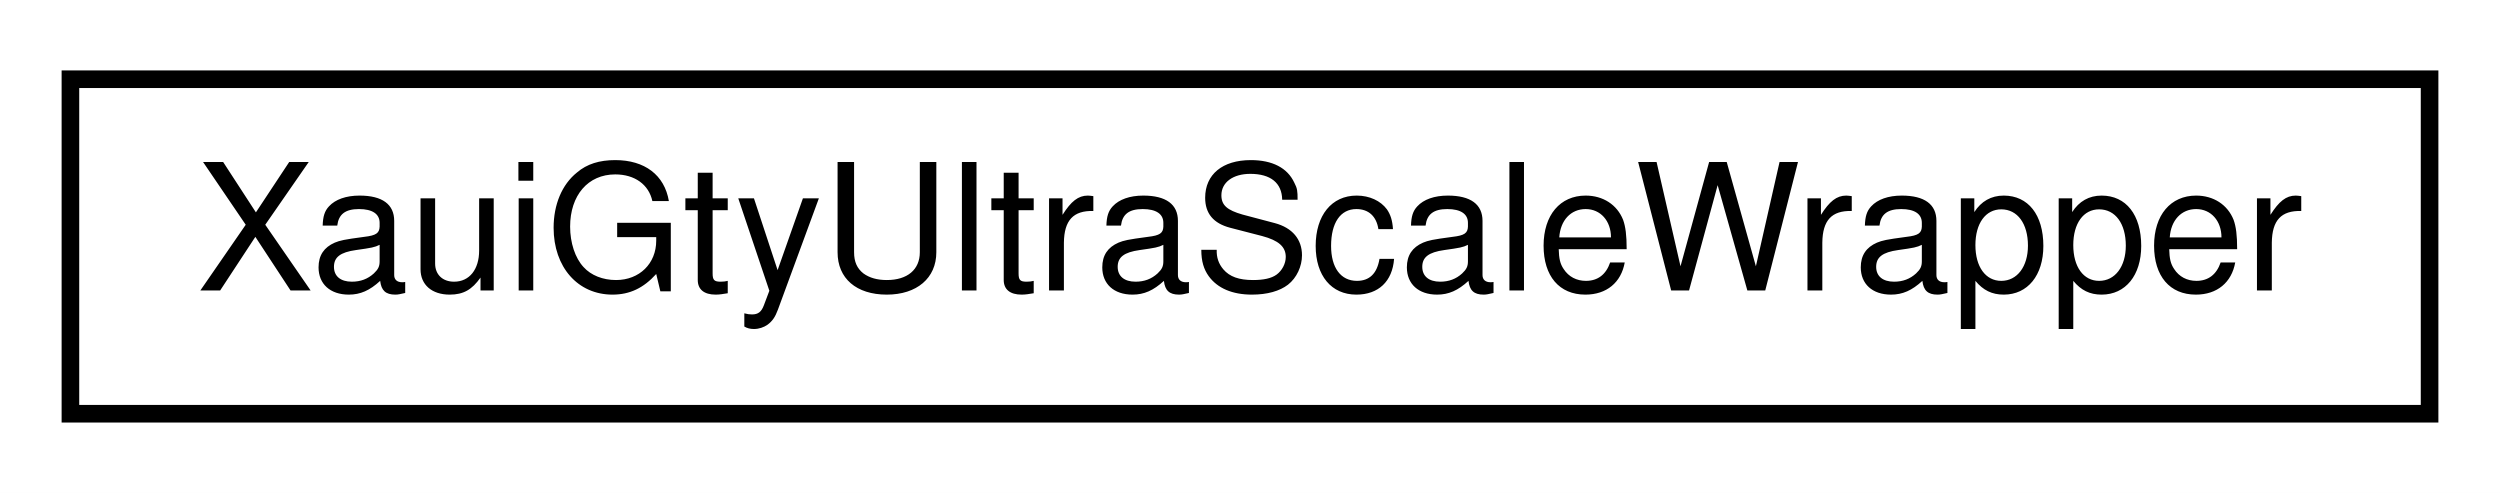
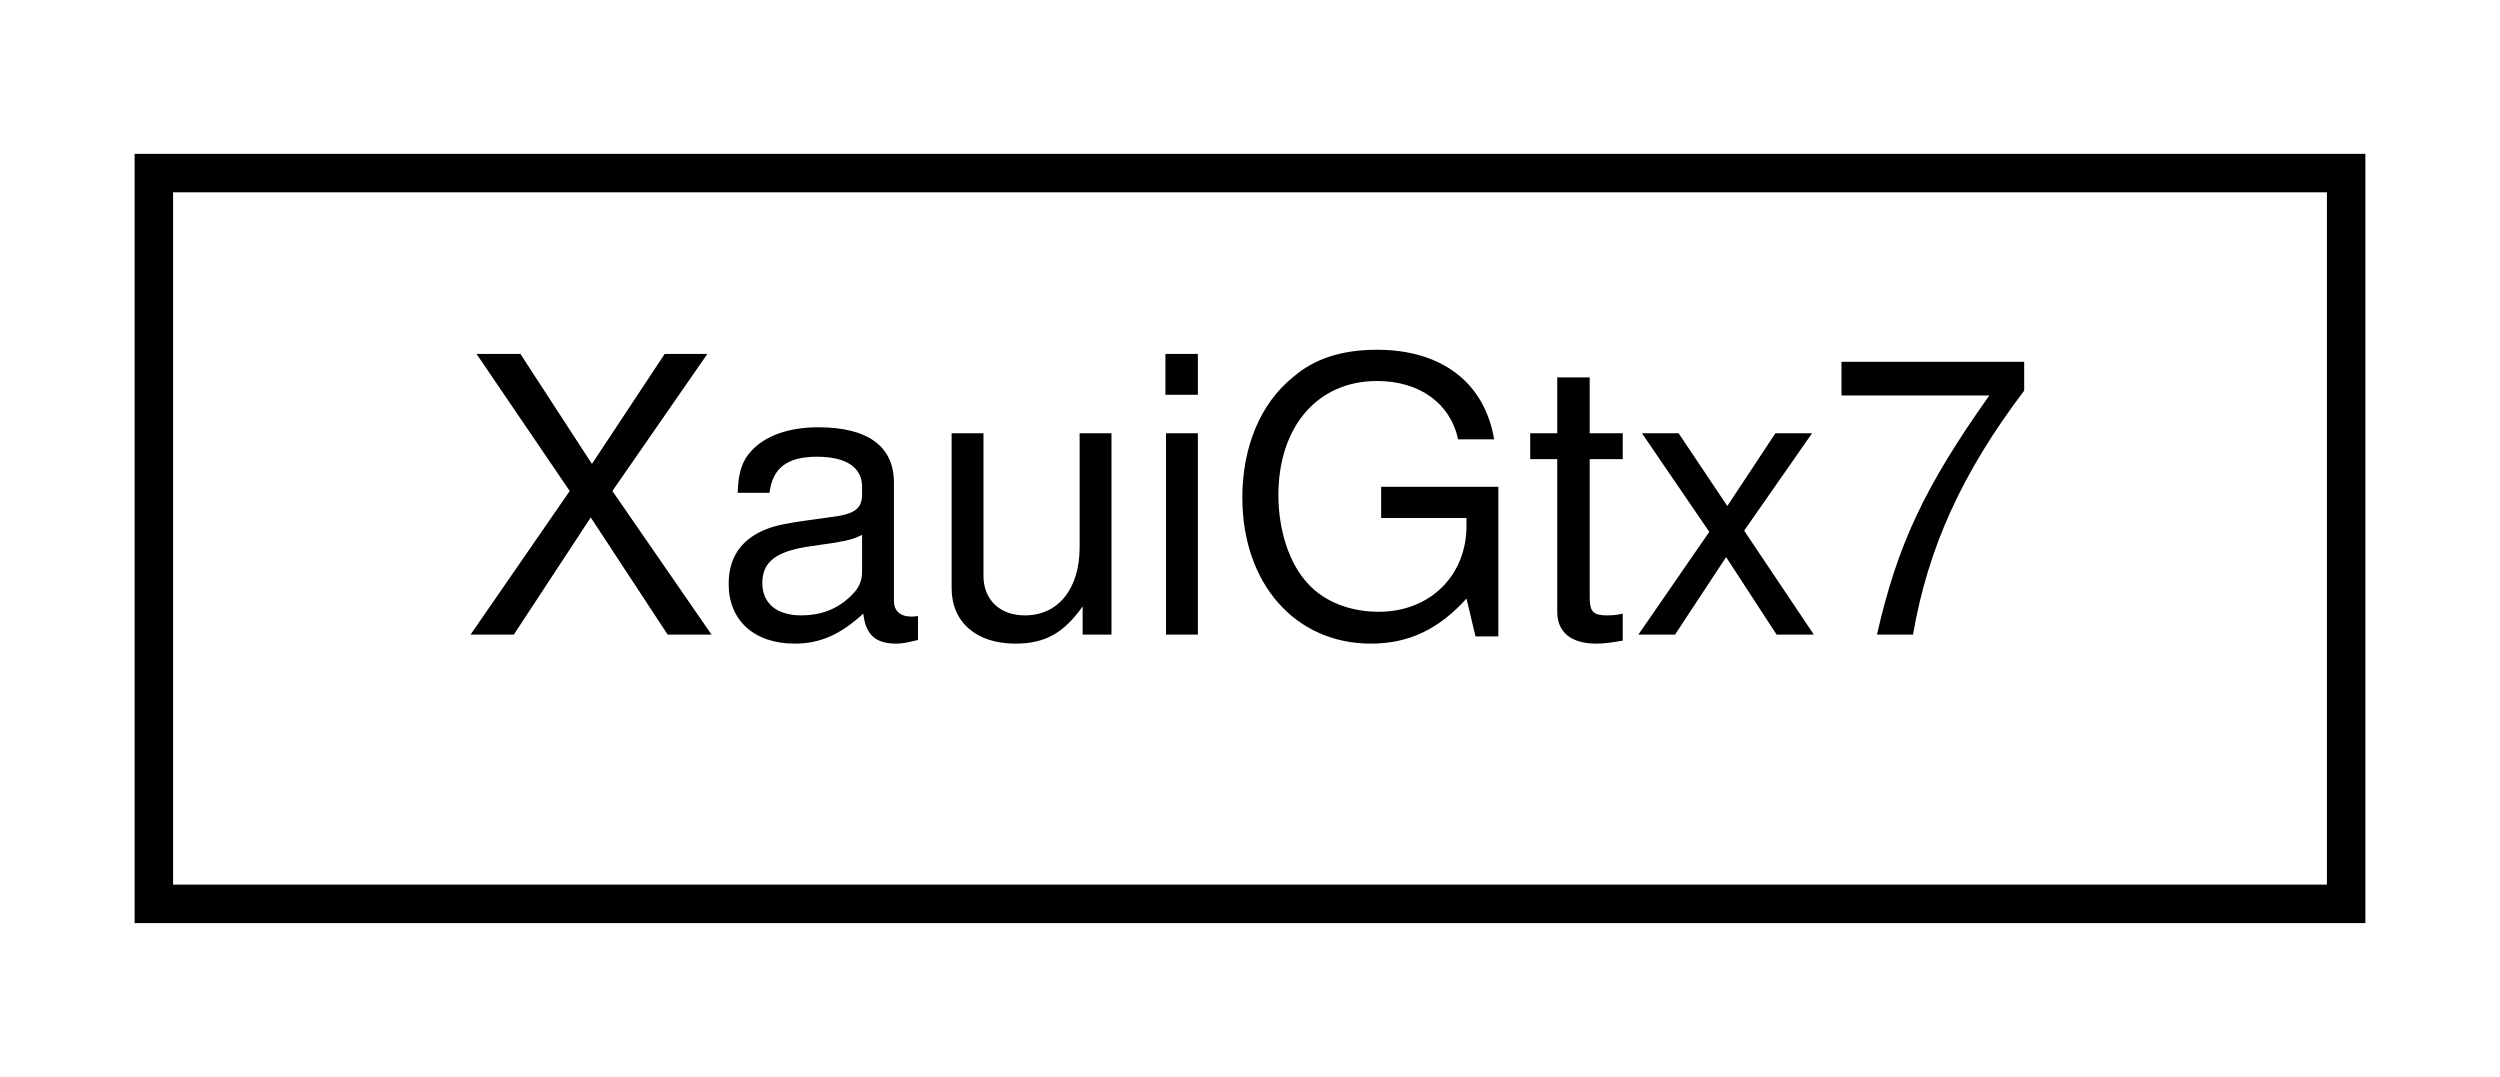
- <svg xmlns="http://www.w3.org/2000/svg" xmlns:xlink="http://www.w3.org/1999/xlink" width="142pt" height="28pt" viewBox="0.00 0.00 142.00 28.00">
+ <svg xmlns="http://www.w3.org/2000/svg" xmlns:xlink="http://www.w3.org/1999/xlink" width="65pt" height="28pt" viewBox="0.00 0.00 65.00 28.00">
  <g id="graph0" class="graph" transform="scale(1 1) rotate(0) translate(4 24)">
-     <polygon fill="white" stroke="none" points="-4,4 -4,-24 138,-24 138,4 -4,4" />
+     <polygon fill="white" stroke="none" points="-4,4 -4,-24 61,-24 61,4 -4,4" />
    <g id="node1" class="node">
      <g id="a_node1">
-         <a xlink:href="classXauiGtyUltraScaleWrapper.html" target="_top" xlink:title="XauiGtyUltraScaleWrapper">
-           <polygon fill="white" stroke="black" points="0,-0.5 0,-19.5 134,-19.5 134,-0.5 0,-0.5" />
-           <text text-anchor="middle" x="67" y="-7.5" font-family="Helvetica,sans-Serif" font-size="10.00">XauiGtyUltraScaleWrapper</text>
+         <a xlink:href="classXauiGtx7.html" target="_top" xlink:title="XauiGtx7">
+           <polygon fill="white" stroke="black" points="0,-0.5 0,-19.5 57,-19.5 57,-0.5 0,-0.5" />
+           <text text-anchor="middle" x="28.5" y="-7.5" font-family="Helvetica,sans-Serif" font-size="10.00">XauiGtx7</text>
        </a>
      </g>
    </g>
  </g>
</svg>
